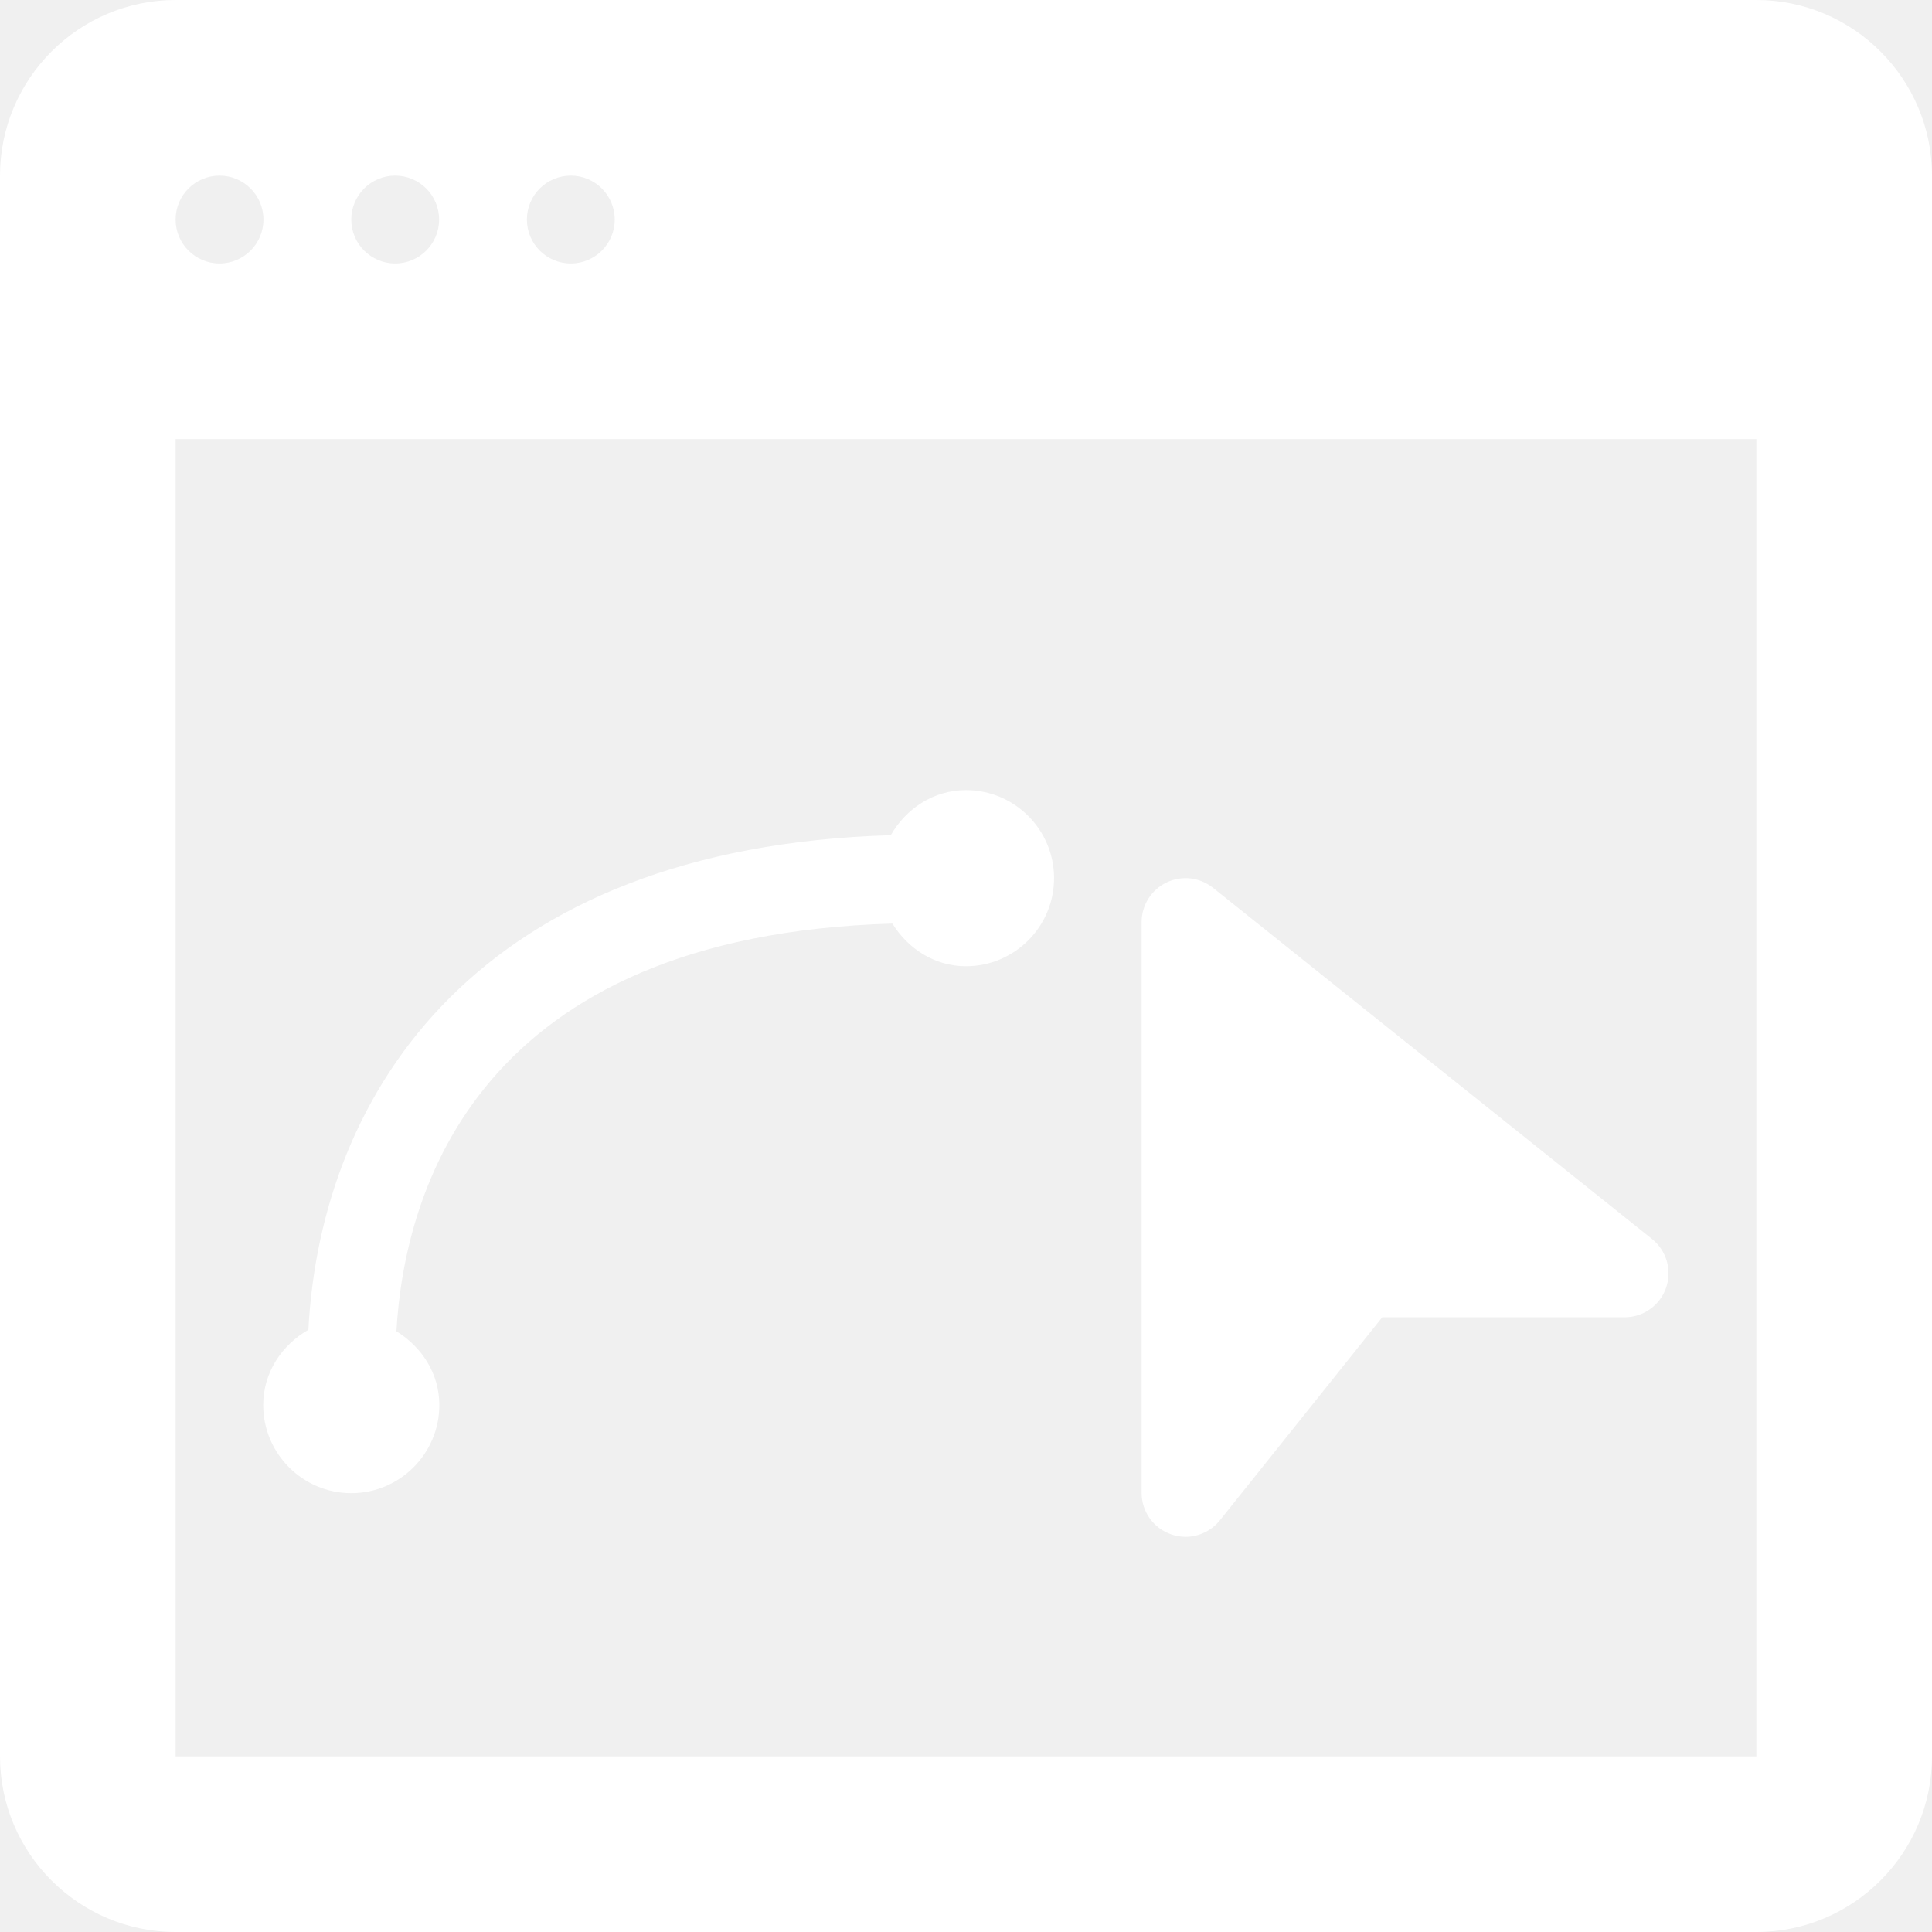
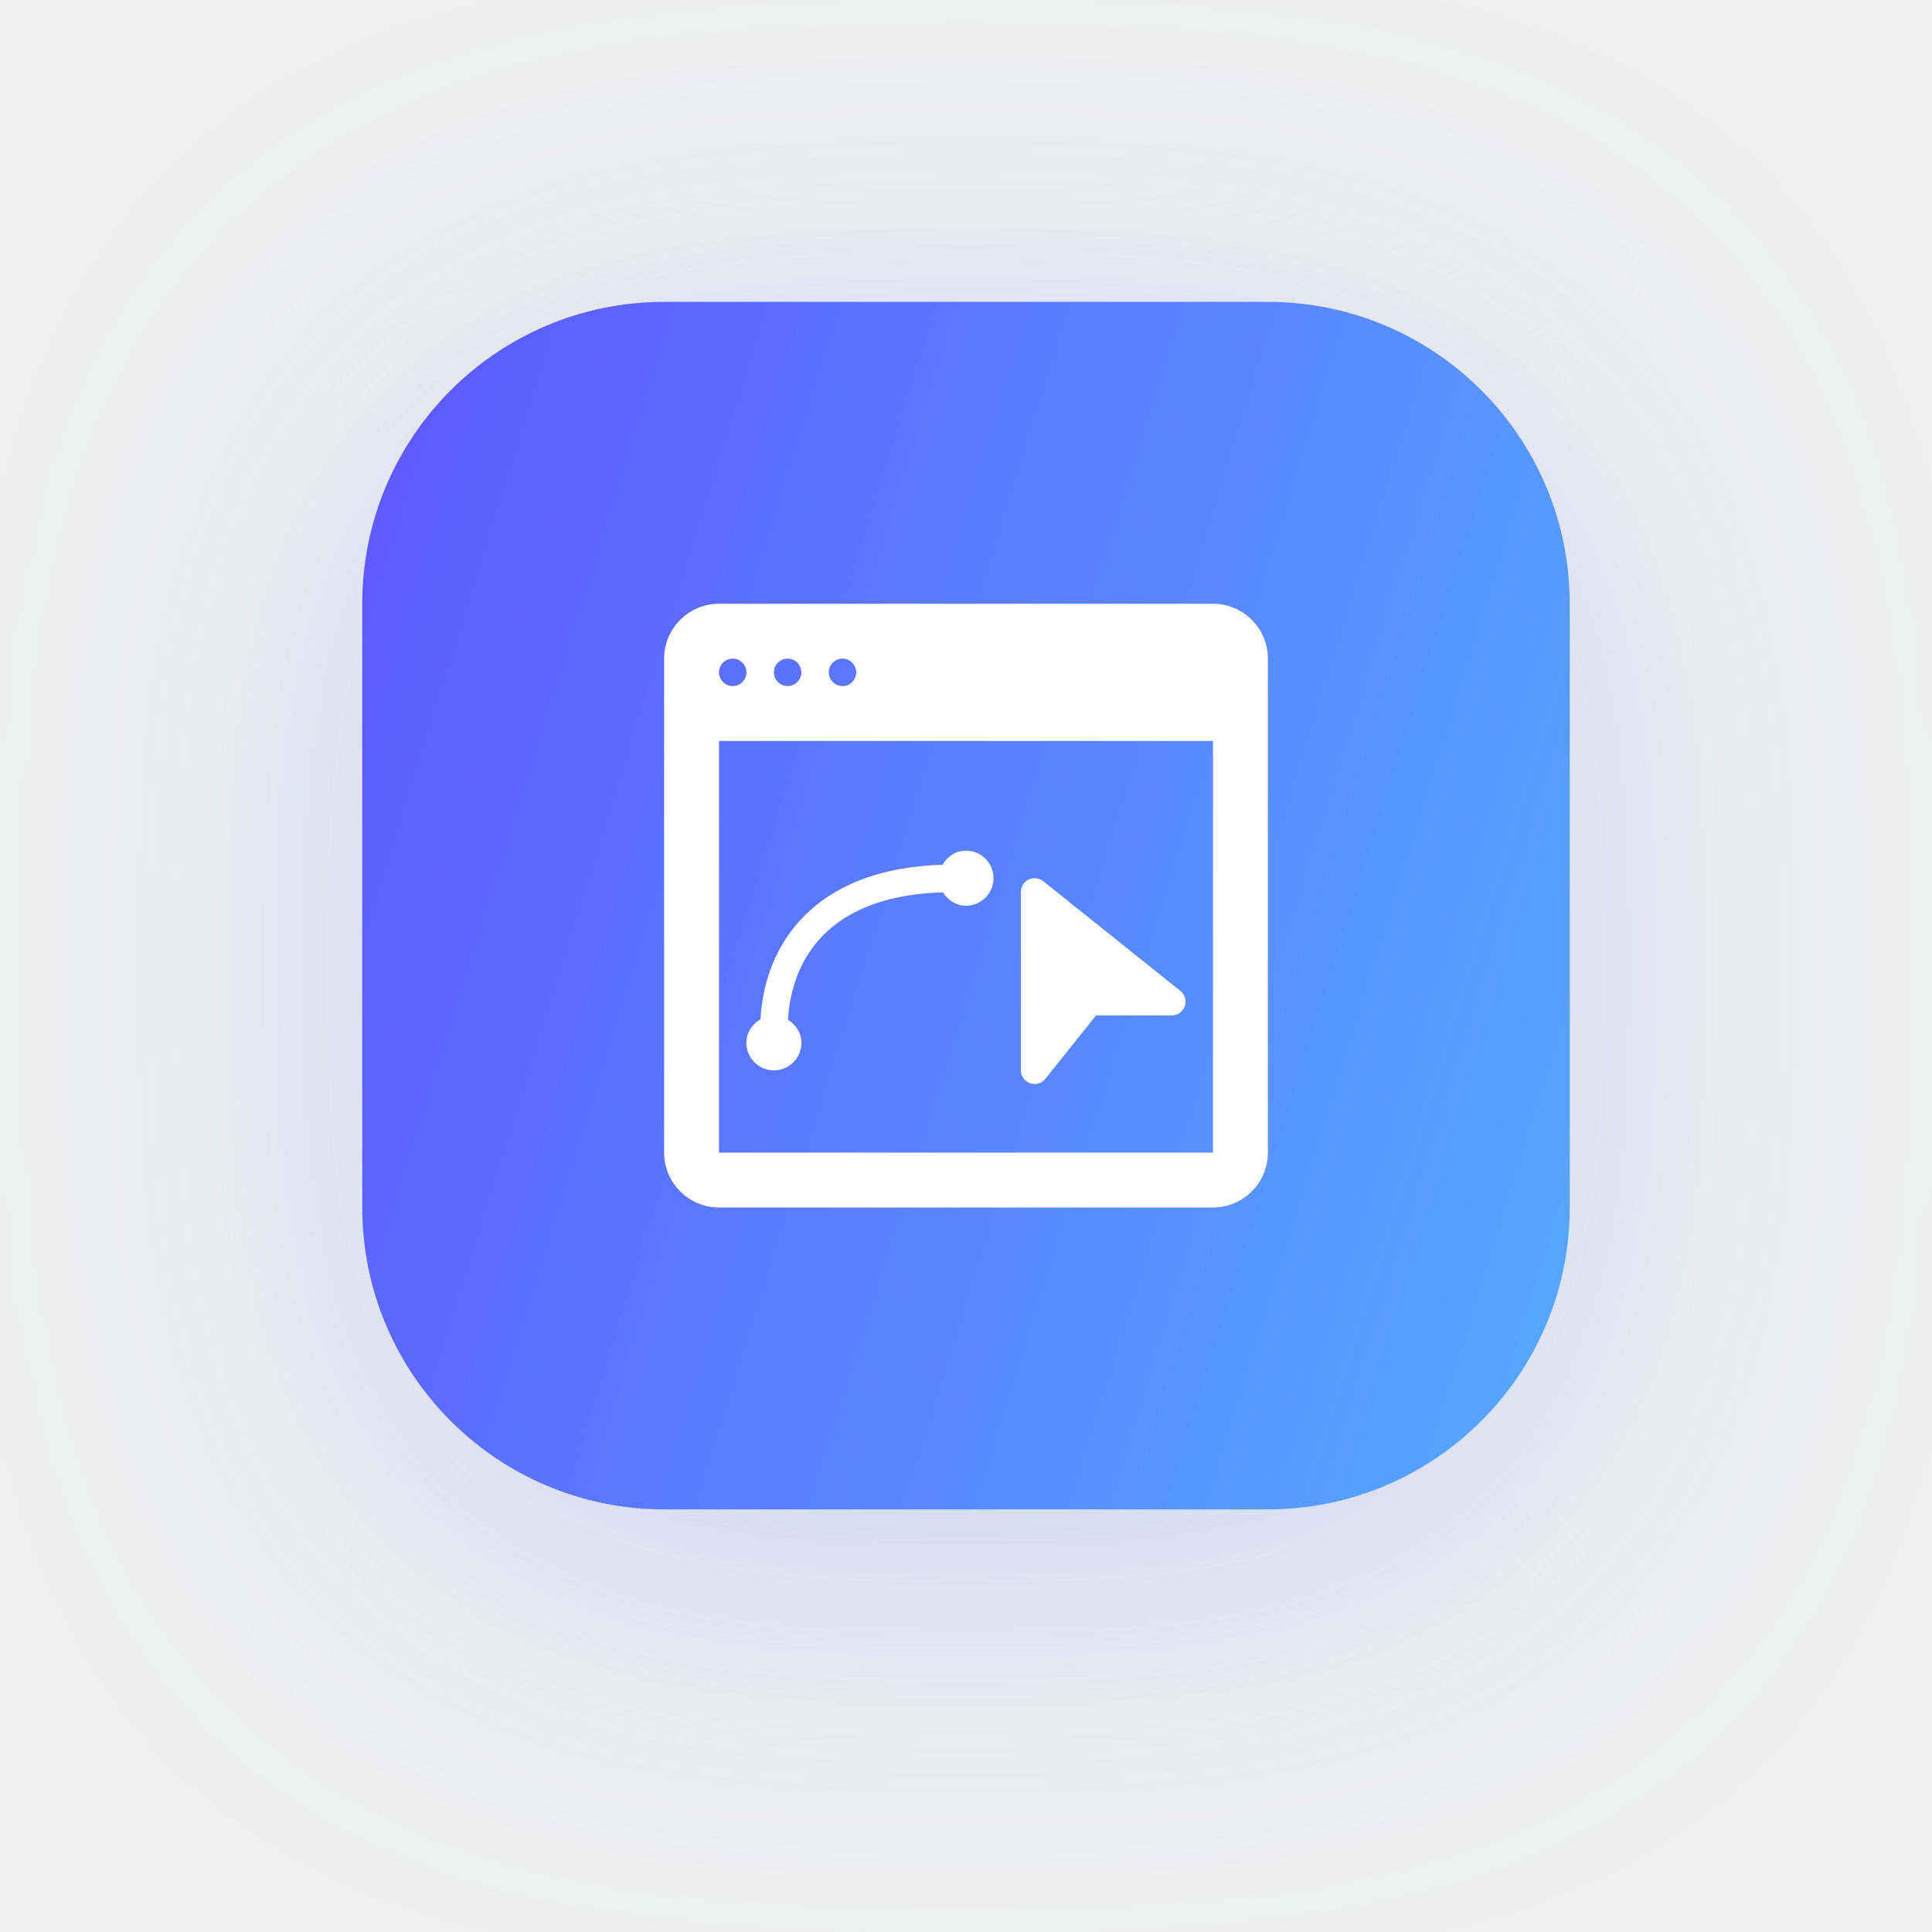
- <svg xmlns="http://www.w3.org/2000/svg" width="50" height="50" viewBox="0 0 50 50" fill="none">
-   <path d="M45.455 0H4.545C2.04 0 0 2.039 0 4.545V45.455C0 47.961 2.04 50 4.545 50H45.455C47.96 50 50 47.962 50 45.455V4.545C50 2.039 47.96 0 45.455 0ZM14.773 4.545C15.4 4.545 15.909 5.054 15.909 5.682C15.909 6.309 15.4 6.818 14.773 6.818C14.145 6.818 13.636 6.309 13.636 5.682C13.636 5.054 14.145 4.545 14.773 4.545ZM10.227 4.545C10.855 4.545 11.364 5.054 11.364 5.682C11.364 6.309 10.855 6.818 10.227 6.818C9.6 6.818 9.091 6.309 9.091 5.682C9.091 5.054 9.6 4.545 10.227 4.545ZM5.682 4.545C6.309 4.545 6.818 5.054 6.818 5.682C6.818 6.309 6.309 6.818 5.682 6.818C5.054 6.818 4.545 6.309 4.545 5.682C4.545 5.054 5.054 4.545 5.682 4.545ZM45.455 45.455H4.545V11.364H45.455V45.455Z" fill="white" />
-   <path d="M9.091 38.643C10.347 38.643 11.37 37.62 11.37 36.363C11.37 35.543 10.911 34.855 10.259 34.453C10.467 30.835 12.35 24.214 23.095 23.902C23.497 24.55 24.183 25.006 25 25.006C26.256 25.006 27.279 23.983 27.279 22.727C27.279 21.471 26.256 20.448 25 20.448C24.156 20.448 23.447 20.93 23.053 21.615C12.417 21.927 8.306 28.225 7.981 34.415C7.295 34.808 6.812 35.518 6.812 36.363C6.812 37.62 7.835 38.643 9.091 38.643Z" fill="white" />
-   <path d="M30.307 39.708C30.429 39.752 30.555 39.773 30.682 39.773C31.019 39.773 31.35 39.621 31.57 39.346L35.773 34.091H42.045C42.527 34.091 42.958 33.786 43.117 33.331C43.277 32.876 43.133 32.369 42.756 32.067L31.392 22.976C31.048 22.703 30.587 22.648 30.189 22.839C29.796 23.029 29.545 23.426 29.545 23.864V38.636C29.545 39.119 29.849 39.548 30.307 39.708Z" fill="white" />
+ <svg xmlns="http://www.w3.org/2000/svg" width="160" height="160" viewBox="0 0 160 160" fill="none">
+   <g filter="url(#filter0_d)">
+     <rect x="30" y="25" width="100" height="100" rx="25" fill="url(#paint0_linear)" />
+   </g>
+   <path d="M100.455 50H59.545C57.04 50 55 52.038 55 54.545V95.454C55 97.961 57.04 100 59.545 100H100.455C102.96 100 105 97.962 105 95.454V54.545C105 52.038 102.96 50 100.455 50ZM69.773 54.545C70.4 54.545 70.909 55.054 70.909 55.682C70.909 56.309 70.4 56.818 69.773 56.818C69.145 56.818 68.636 56.309 68.636 55.682C68.636 55.054 69.145 54.545 69.773 54.545ZM65.227 54.545C65.855 54.545 66.364 55.054 66.364 55.682C66.364 56.309 65.855 56.818 65.227 56.818C64.6 56.818 64.091 56.309 64.091 55.682C64.091 55.054 64.6 54.545 65.227 54.545ZM60.682 54.545C61.309 54.545 61.818 55.054 61.818 55.682C61.818 56.309 61.309 56.818 60.682 56.818C60.054 56.818 59.545 56.309 59.545 55.682C59.545 55.054 60.054 54.545 60.682 54.545ZM100.455 95.454H59.545V61.364H100.455V95.454Z" fill="white" />
+   <path d="M64.091 88.643C65.347 88.643 66.37 87.62 66.37 86.363C66.37 85.543 65.911 84.855 65.259 84.454C65.467 80.835 67.35 74.214 78.095 73.902C78.498 74.55 79.183 75.006 80 75.006C81.256 75.006 82.279 73.983 82.279 72.727C82.279 71.471 81.256 70.448 80 70.448C79.156 70.448 78.447 70.93 78.053 71.615C67.417 71.927 63.306 78.225 62.98 84.415C62.295 84.808 61.812 85.518 61.812 86.363C61.812 87.62 62.835 88.643 64.091 88.643Z" fill="white" />
+   <path d="M85.307 89.708C85.429 89.752 85.555 89.773 85.682 89.773C86.019 89.773 86.35 89.621 86.57 89.347L90.773 84.091H97.046C97.527 84.091 97.958 83.786 98.118 83.331C98.277 82.876 98.133 82.369 97.756 82.067L86.392 72.976C86.048 72.703 85.587 72.648 85.189 72.839C84.796 73.029 84.545 73.426 84.545 73.864V88.636C84.545 89.119 84.85 89.549 85.307 89.708Z" fill="white" />
+   <defs>
+     <filter id="filter0_d" x="0" y="0" width="160" height="160" filterUnits="userSpaceOnUse" color-interpolation-filters="sRGB">
+       <feFlood flood-opacity="0" result="BackgroundImageFix" />
+       <feColorMatrix in="SourceAlpha" type="matrix" values="0 0 0 0 0 0 0 0 0 0 0 0 0 0 0 0 0 0 127 0" result="hardAlpha" />
+       <feOffset dy="5" />
+       <feGaussianBlur stdDeviation="15" />
+       <feColorMatrix type="matrix" values="0 0 0 0 0.349 0 0 0 0 0.502 0 0 0 0 1 0 0 0 0.25 0" />
+       <feBlend mode="normal" in2="BackgroundImageFix" result="effect1_dropShadow" />
+       <feBlend mode="normal" in="SourceGraphic" in2="effect1_dropShadow" result="shape" />
+     </filter>
+     <linearGradient id="paint0_linear" x1="30" y1="25" x2="149.548" y2="62.228" gradientUnits="userSpaceOnUse">
+       <stop stop-color="#5E56FF" />
+       <stop offset="1" stop-color="#55AAFF" />
+     </linearGradient>
+   </defs>
</svg>
